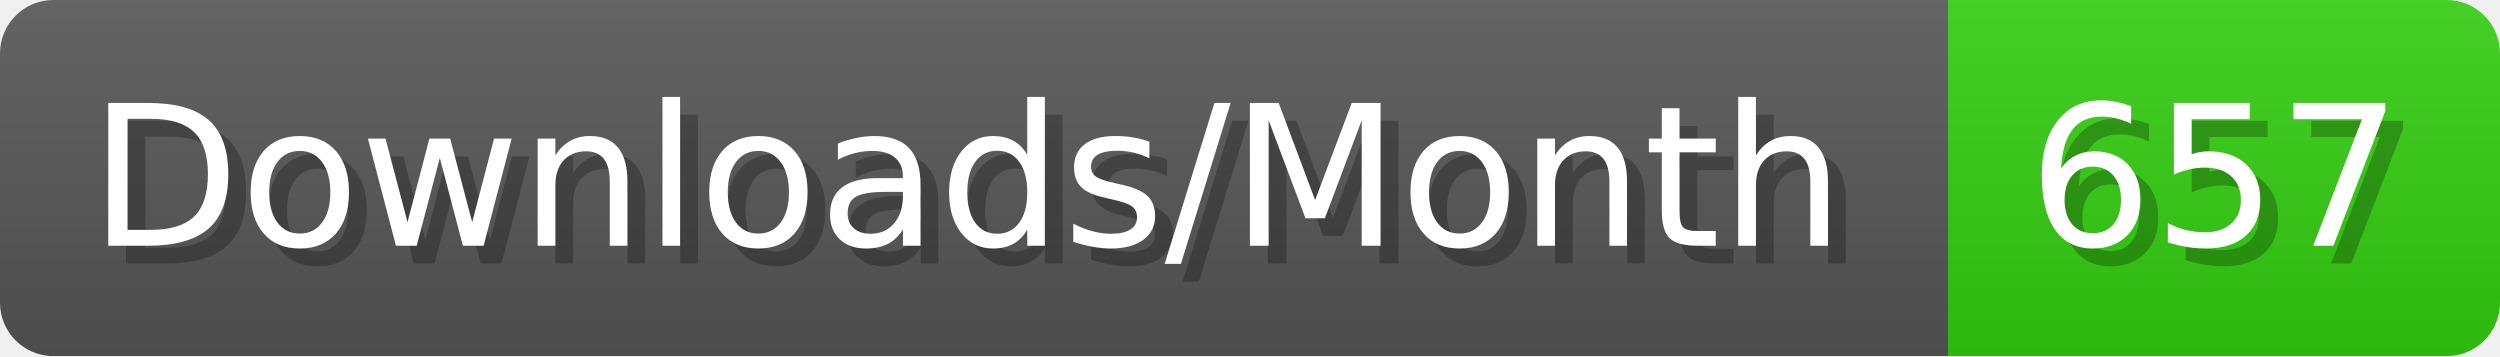
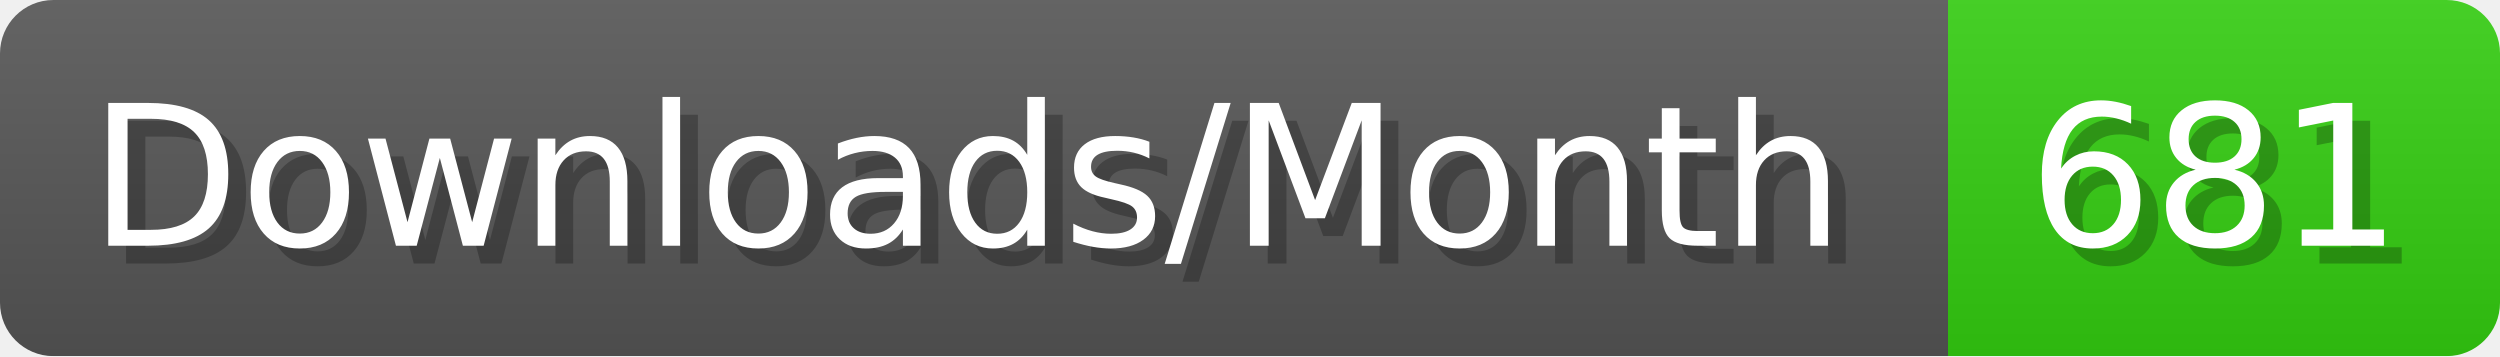
- <svg xmlns="http://www.w3.org/2000/svg" width="140.4" height="20" viewBox="0 0 1404 200" role="img" aria-label="Downloads/Month: 657">
+ <svg xmlns="http://www.w3.org/2000/svg" width="140.4" height="20" viewBox="0 0 1404 200" role="img" aria-label="Downloads/Month: 681">
  <linearGradient id="YlXUI" x2="0" y2="100%">
    <stop offset="0" stop-opacity=".1" stop-color="#EEE" />
    <stop offset="1" stop-opacity=".1" />
  </linearGradient>
  <mask id="JHhop">
    <rect width="1404" height="200" rx="30" fill="#FFF" />
  </mask>
  <g mask="url(#JHhop)">
    <rect width="1094" height="200" fill="#555" />
    <rect width="310" height="200" fill="#3C1" x="1094" />
    <rect width="1404" height="200" fill="url(#YlXUI)" />
  </g>
  <g aria-hidden="true" fill="#fff" text-anchor="start" font-family="Verdana,DejaVu Sans,sans-serif" font-size="110">
    <text x="60" y="148" textLength="994" fill="#000" opacity="0.25">Downloads/Month</text>
    <text x="50" y="138" textLength="994">Downloads/Month</text>
-     <text x="1149" y="148" textLength="210" fill="#000" opacity="0.25">657</text>
-     <text x="1139" y="138" textLength="210">657</text>
+     <text x="1149" y="148" textLength="210" fill="#000" opacity="0.25">681</text>
+     <text x="1139" y="138" textLength="210">681</text>
  </g>
</svg>
